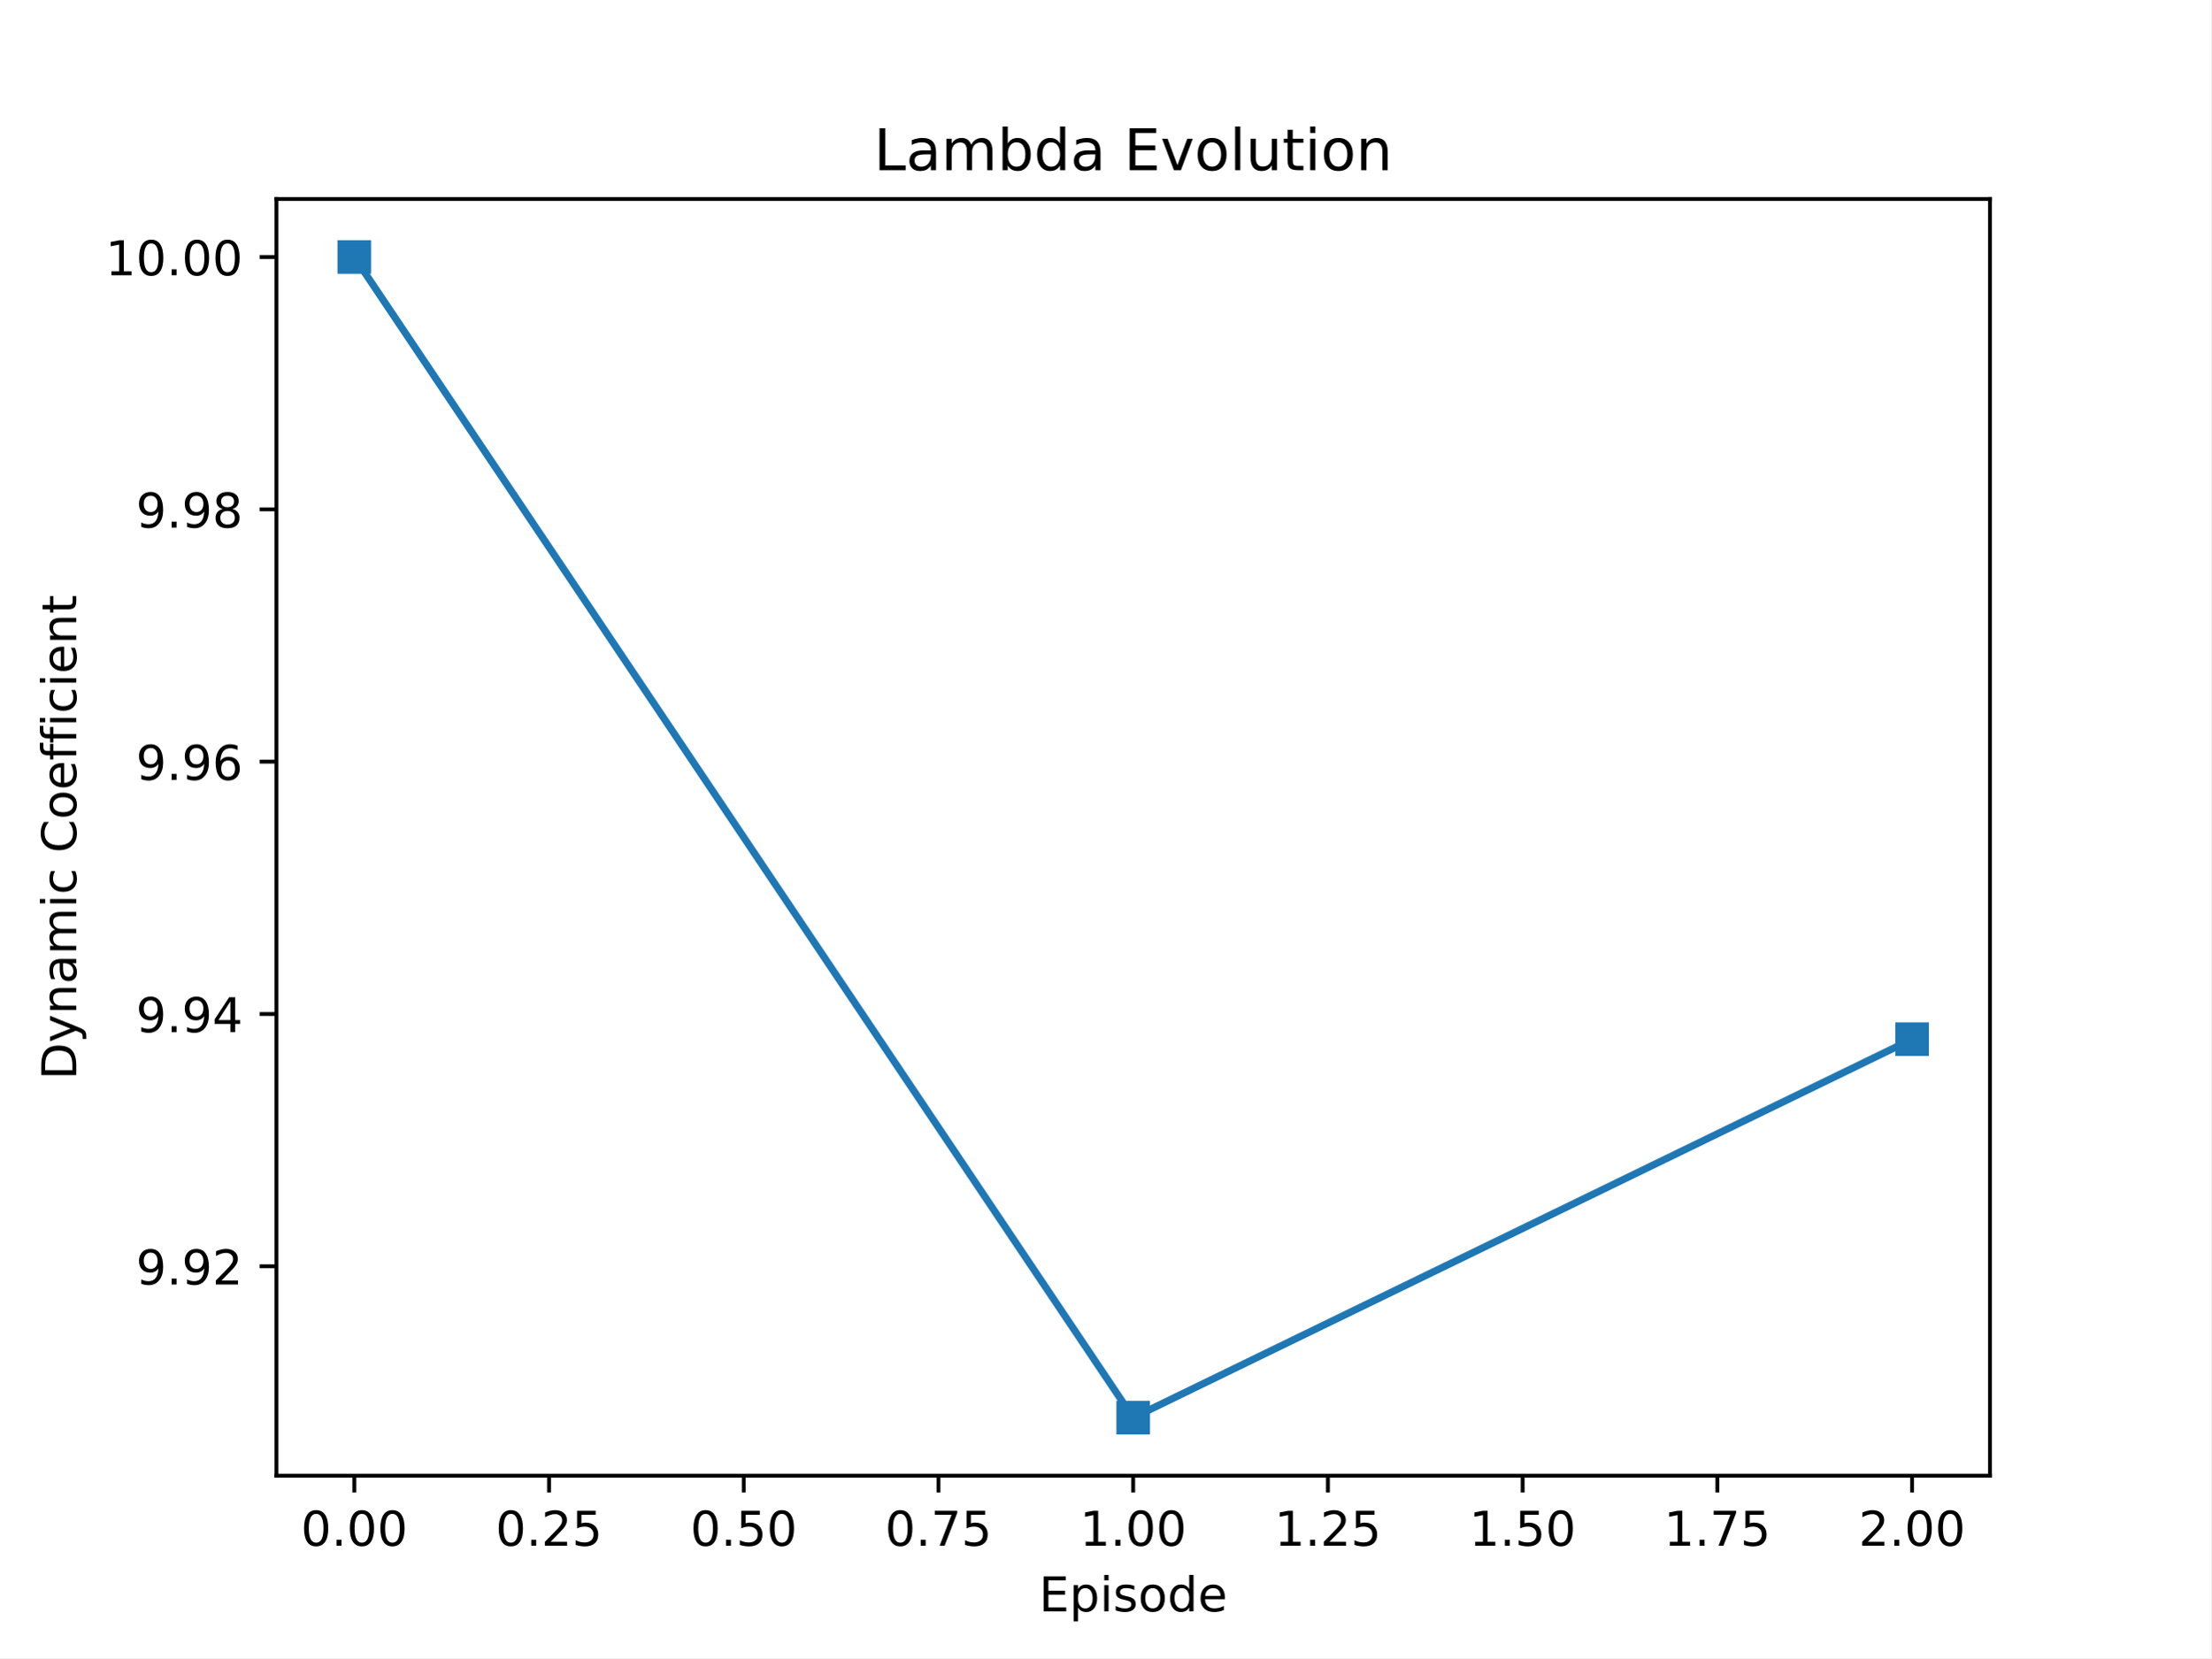
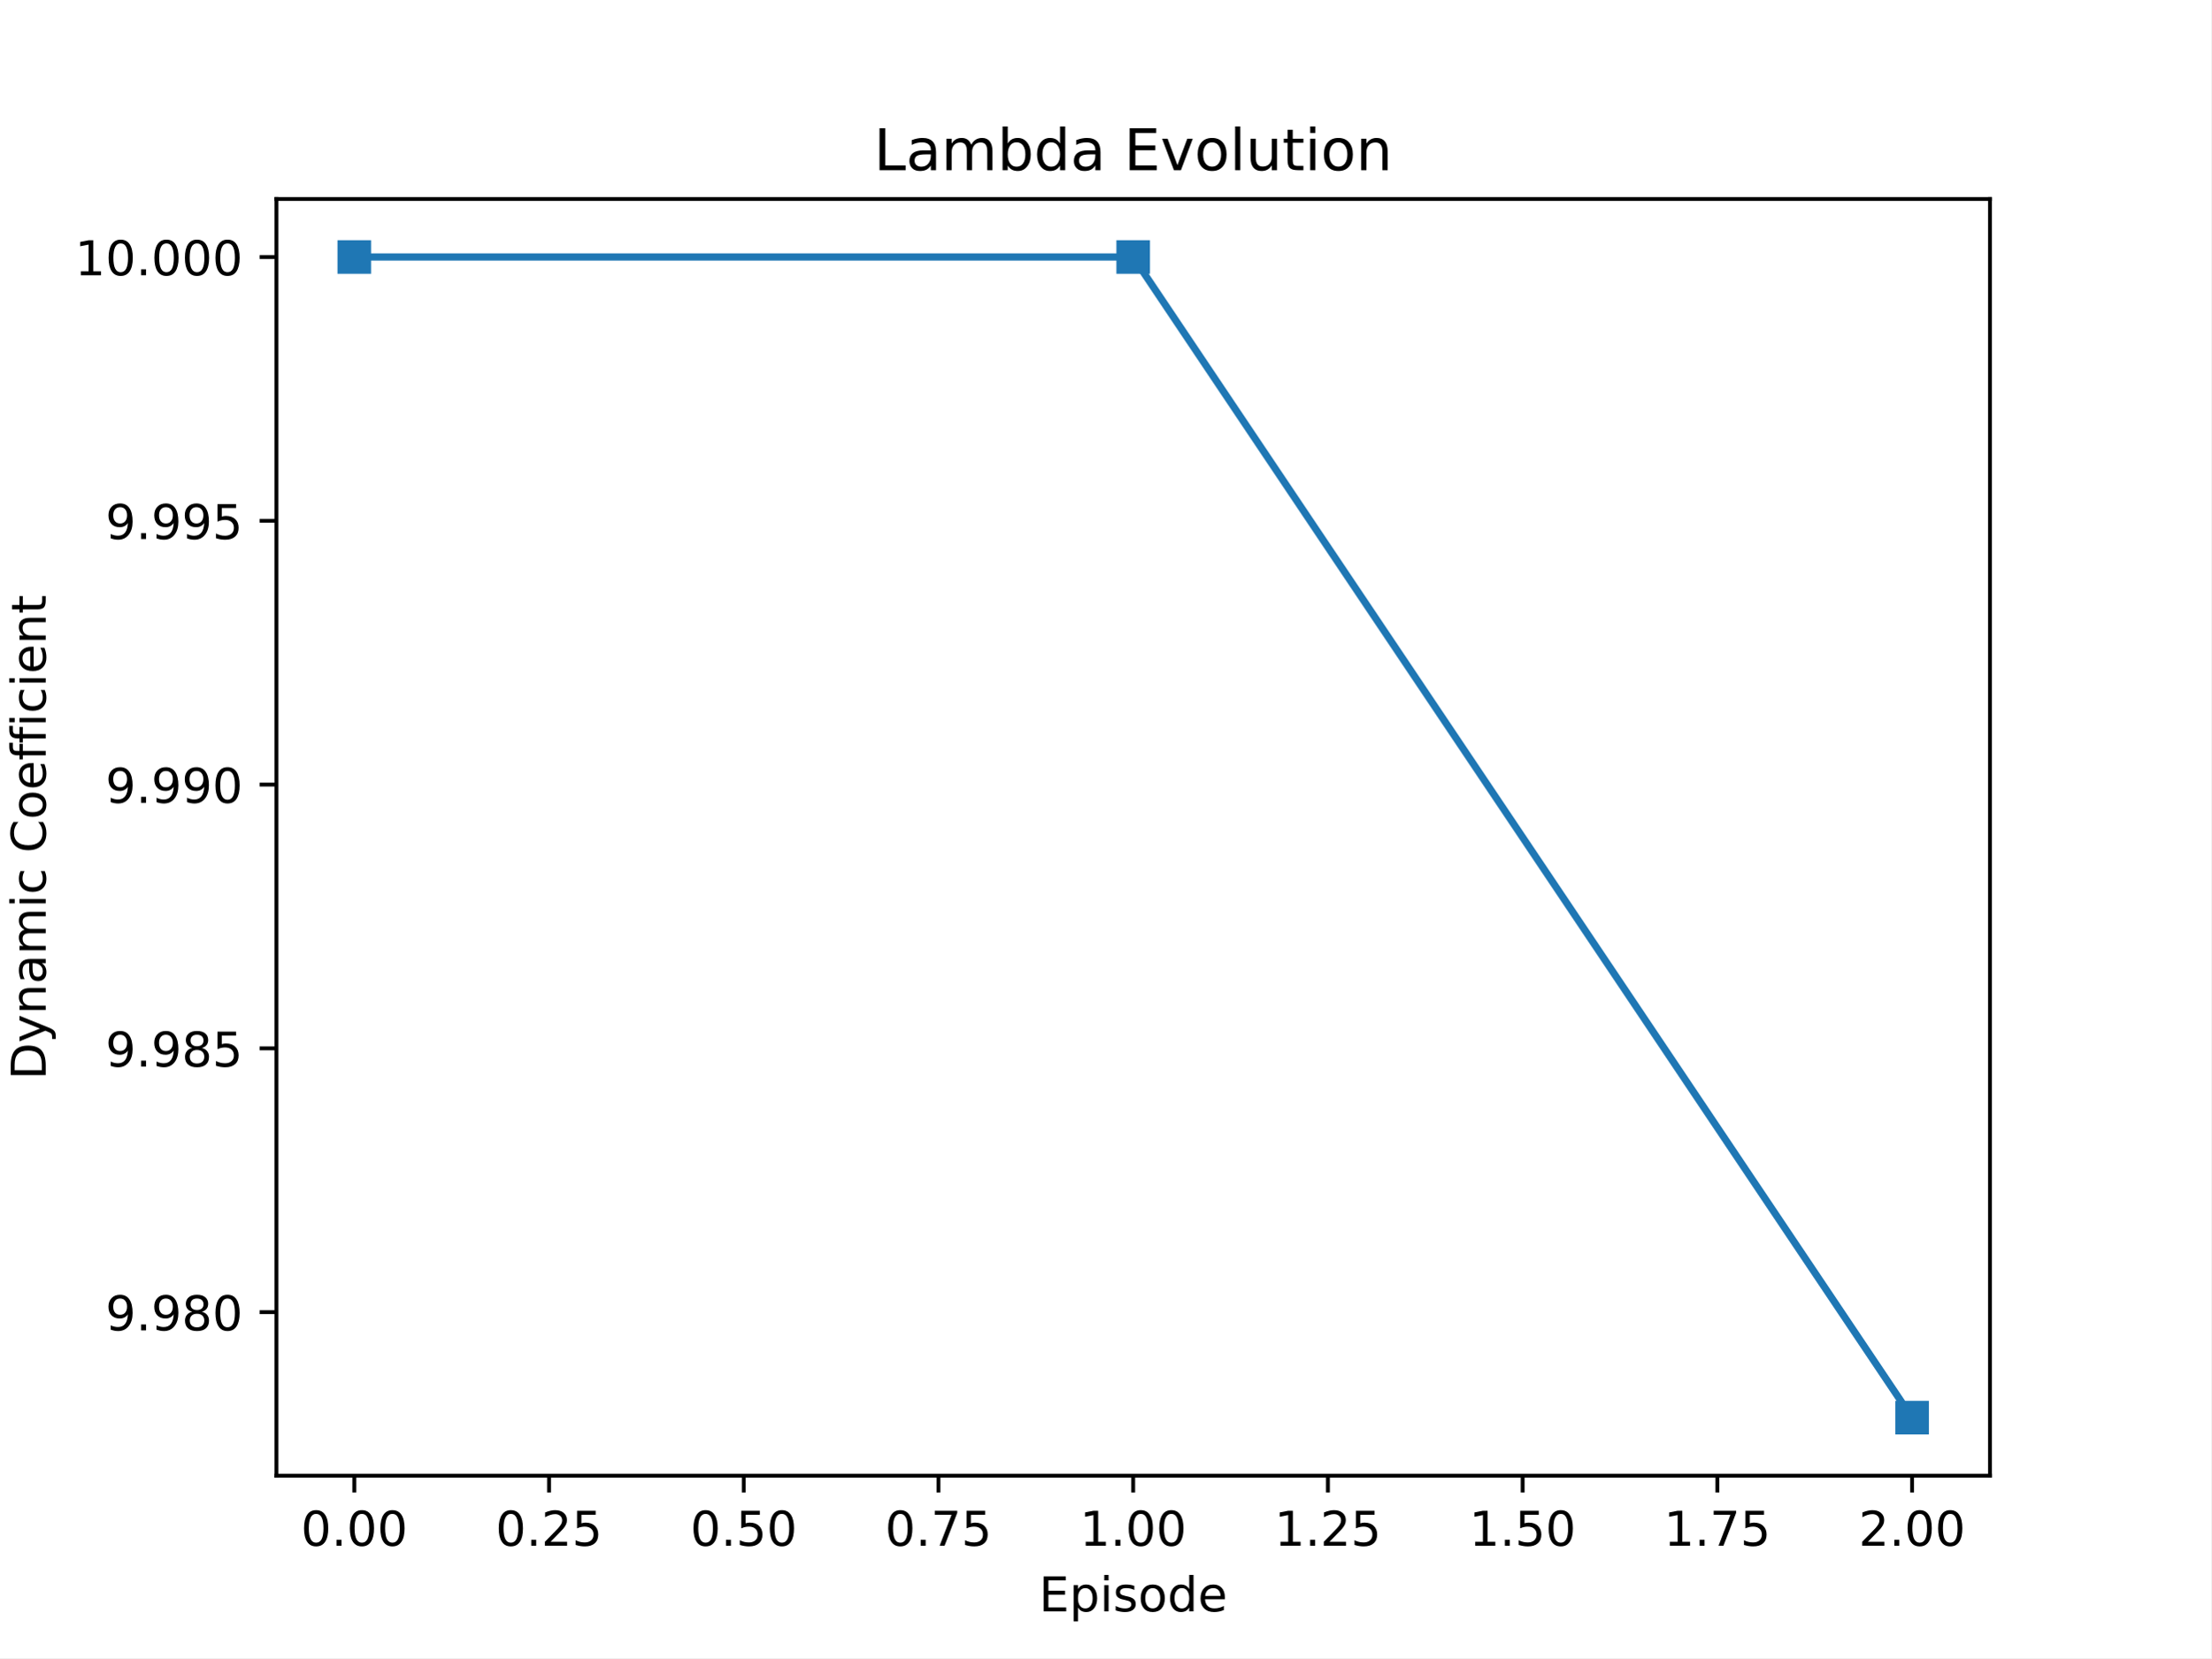
<svg xmlns="http://www.w3.org/2000/svg" xmlns:xlink="http://www.w3.org/1999/xlink" width="460.8pt" height="345.6pt" viewBox="0 0 460.8 345.6" version="1.1">
  <defs>
    <style type="text/css">*{stroke-linejoin: round; stroke-linecap: butt}</style>
  </defs>
  <g id="figure_1">
    <g id="patch_1">
      <path d="M 0 345.6  L 460.8 345.6  L 460.8 0  L 0 0  z " style="fill: #ffffff" />
    </g>
    <g id="axes_1">
      <g id="patch_2">
        <path d="M 57.6 307.584  L 414.72 307.584  L 414.72 41.472  L 57.6 41.472  z " style="fill: #ffffff" />
      </g>
      <g id="matplotlib.axis_1">
        <g id="xtick_1">
          <g id="line2d_1">
            <defs>
-               <path id="mef1ffcd3d6" d="M 0 0  L 0 3.5  " style="stroke: #000000; stroke-width: 0.8" />
+               <path id="mb6618b9d3c" d="M 0 0  L 0 3.5  " style="stroke: #000000; stroke-width: 0.8" />
            </defs>
            <g>
-               <use xlink:href="#mef1ffcd3d6" x="73.833" y="307.584" style="stroke: #000000; stroke-width: 0.8" />
+               <use xlink:href="#mb6618b9d3c" x="73.833" y="307.584" style="stroke: #000000; stroke-width: 0.8" />
            </g>
          </g>
          <g id="text_1">
            <g transform="translate(62.69991 322.1824) scale(0.1 -0.1)">
              <defs>
                <path id="DejaVuSans-30" d="M 2034 4250  Q 1547 4250 1301 3770  Q 1056 3291 1056 2328  Q 1056 1369 1301 889  Q 1547 409 2034 409  Q 2525 409 2770 889  Q 3016 1369 3016 2328  Q 3016 3291 2770 3770  Q 2525 4250 2034 4250  z M 2034 4750  Q 2819 4750 3233 4129  Q 3647 3509 3647 2328  Q 3647 1150 3233 529  Q 2819 -91 2034 -91  Q 1250 -91 836 529  Q 422 1150 422 2328  Q 422 3509 836 4129  Q 1250 4750 2034 4750  z " transform="scale(0.015625)" />
                <path id="DejaVuSans-2e" d="M 684 794  L 1344 794  L 1344 0  L 684 0  L 684 794  z " transform="scale(0.015625)" />
              </defs>
              <use xlink:href="#DejaVuSans-30" />
              <use xlink:href="#DejaVuSans-2e" x="63.623" />
              <use xlink:href="#DejaVuSans-30" x="95.41" />
              <use xlink:href="#DejaVuSans-30" x="159.033" />
            </g>
          </g>
        </g>
        <g id="xtick_2">
          <g id="line2d_2">
            <g>
-               <use xlink:href="#mef1ffcd3d6" x="114.415" y="307.584" style="stroke: #000000; stroke-width: 0.8" />
+               <use xlink:href="#mb6618b9d3c" x="114.415" y="307.584" style="stroke: #000000; stroke-width: 0.8" />
            </g>
          </g>
          <g id="text_2">
            <g transform="translate(103.2817 322.1824) scale(0.1 -0.1)">
              <defs>
                <path id="DejaVuSans-32" d="M 1228 531  L 3431 531  L 3431 0  L 469 0  L 469 531  Q 828 903 1448 1529  Q 2069 2156 2228 2338  Q 2531 2678 2651 2914  Q 2772 3150 2772 3378  Q 2772 3750 2511 3984  Q 2250 4219 1831 4219  Q 1534 4219 1204 4116  Q 875 4013 500 3803  L 500 4441  Q 881 4594 1212 4672  Q 1544 4750 1819 4750  Q 2544 4750 2975 4387  Q 3406 4025 3406 3419  Q 3406 3131 3298 2873  Q 3191 2616 2906 2266  Q 2828 2175 2409 1742  Q 1991 1309 1228 531  z " transform="scale(0.015625)" />
                <path id="DejaVuSans-35" d="M 691 4666  L 3169 4666  L 3169 4134  L 1269 4134  L 1269 2991  Q 1406 3038 1543 3061  Q 1681 3084 1819 3084  Q 2600 3084 3056 2656  Q 3513 2228 3513 1497  Q 3513 744 3044 326  Q 2575 -91 1722 -91  Q 1428 -91 1123 -41  Q 819 9 494 109  L 494 744  Q 775 591 1075 516  Q 1375 441 1709 441  Q 2250 441 2565 725  Q 2881 1009 2881 1497  Q 2881 1984 2565 2268  Q 2250 2553 1709 2553  Q 1456 2553 1204 2497  Q 953 2441 691 2322  L 691 4666  z " transform="scale(0.015625)" />
              </defs>
              <use xlink:href="#DejaVuSans-30" />
              <use xlink:href="#DejaVuSans-2e" x="63.623" />
              <use xlink:href="#DejaVuSans-32" x="95.41" />
              <use xlink:href="#DejaVuSans-35" x="159.033" />
            </g>
          </g>
        </g>
        <g id="xtick_3">
          <g id="line2d_3">
            <g>
-               <use xlink:href="#mef1ffcd3d6" x="154.996" y="307.584" style="stroke: #000000; stroke-width: 0.8" />
+               <use xlink:href="#mb6618b9d3c" x="154.996" y="307.584" style="stroke: #000000; stroke-width: 0.8" />
            </g>
          </g>
          <g id="text_3">
            <g transform="translate(143.8636 322.1824) scale(0.1 -0.1)">
              <use xlink:href="#DejaVuSans-30" />
              <use xlink:href="#DejaVuSans-2e" x="63.623" />
              <use xlink:href="#DejaVuSans-35" x="95.41" />
              <use xlink:href="#DejaVuSans-30" x="159.033" />
            </g>
          </g>
        </g>
        <g id="xtick_4">
          <g id="line2d_4">
            <g>
-               <use xlink:href="#mef1ffcd3d6" x="195.578" y="307.584" style="stroke: #000000; stroke-width: 0.8" />
+               <use xlink:href="#mb6618b9d3c" x="195.578" y="307.584" style="stroke: #000000; stroke-width: 0.8" />
            </g>
          </g>
          <g id="text_4">
            <g transform="translate(184.4454 322.1824) scale(0.1 -0.1)">
              <defs>
                <path id="DejaVuSans-37" d="M 525 4666  L 3525 4666  L 3525 4397  L 1831 0  L 1172 0  L 2766 4134  L 525 4134  L 525 4666  z " transform="scale(0.015625)" />
              </defs>
              <use xlink:href="#DejaVuSans-30" />
              <use xlink:href="#DejaVuSans-2e" x="63.623" />
              <use xlink:href="#DejaVuSans-37" x="95.41" />
              <use xlink:href="#DejaVuSans-35" x="159.033" />
            </g>
          </g>
        </g>
        <g id="xtick_5">
          <g id="line2d_5">
            <g>
-               <use xlink:href="#mef1ffcd3d6" x="236.16" y="307.584" style="stroke: #000000; stroke-width: 0.8" />
+               <use xlink:href="#mb6618b9d3c" x="236.16" y="307.584" style="stroke: #000000; stroke-width: 0.8" />
            </g>
          </g>
          <g id="text_5">
            <g transform="translate(225.0272 322.1824) scale(0.1 -0.1)">
              <defs>
                <path id="DejaVuSans-31" d="M 794 531  L 1825 531  L 1825 4091  L 703 3866  L 703 4441  L 1819 4666  L 2450 4666  L 2450 531  L 3481 531  L 3481 0  L 794 0  L 794 531  z " transform="scale(0.015625)" />
              </defs>
              <use xlink:href="#DejaVuSans-31" />
              <use xlink:href="#DejaVuSans-2e" x="63.623" />
              <use xlink:href="#DejaVuSans-30" x="95.41" />
              <use xlink:href="#DejaVuSans-30" x="159.033" />
            </g>
          </g>
        </g>
        <g id="xtick_6">
          <g id="line2d_6">
            <g>
-               <use xlink:href="#mef1ffcd3d6" x="276.742" y="307.584" style="stroke: #000000; stroke-width: 0.8" />
+               <use xlink:href="#mb6618b9d3c" x="276.742" y="307.584" style="stroke: #000000; stroke-width: 0.8" />
            </g>
          </g>
          <g id="text_6">
            <g transform="translate(265.609 322.1824) scale(0.1 -0.1)">
              <use xlink:href="#DejaVuSans-31" />
              <use xlink:href="#DejaVuSans-2e" x="63.623" />
              <use xlink:href="#DejaVuSans-32" x="95.41" />
              <use xlink:href="#DejaVuSans-35" x="159.033" />
            </g>
          </g>
        </g>
        <g id="xtick_7">
          <g id="line2d_7">
            <g>
-               <use xlink:href="#mef1ffcd3d6" x="317.324" y="307.584" style="stroke: #000000; stroke-width: 0.8" />
+               <use xlink:href="#mb6618b9d3c" x="317.324" y="307.584" style="stroke: #000000; stroke-width: 0.8" />
            </g>
          </g>
          <g id="text_7">
            <g transform="translate(306.1908 322.1824) scale(0.1 -0.1)">
              <use xlink:href="#DejaVuSans-31" />
              <use xlink:href="#DejaVuSans-2e" x="63.623" />
              <use xlink:href="#DejaVuSans-35" x="95.41" />
              <use xlink:href="#DejaVuSans-30" x="159.033" />
            </g>
          </g>
        </g>
        <g id="xtick_8">
          <g id="line2d_8">
            <g>
-               <use xlink:href="#mef1ffcd3d6" x="357.905" y="307.584" style="stroke: #000000; stroke-width: 0.8" />
+               <use xlink:href="#mb6618b9d3c" x="357.905" y="307.584" style="stroke: #000000; stroke-width: 0.8" />
            </g>
          </g>
          <g id="text_8">
            <g transform="translate(346.7726 322.1824) scale(0.1 -0.1)">
              <use xlink:href="#DejaVuSans-31" />
              <use xlink:href="#DejaVuSans-2e" x="63.623" />
              <use xlink:href="#DejaVuSans-37" x="95.41" />
              <use xlink:href="#DejaVuSans-35" x="159.033" />
            </g>
          </g>
        </g>
        <g id="xtick_9">
          <g id="line2d_9">
            <g>
-               <use xlink:href="#mef1ffcd3d6" x="398.487" y="307.584" style="stroke: #000000; stroke-width: 0.8" />
+               <use xlink:href="#mb6618b9d3c" x="398.487" y="307.584" style="stroke: #000000; stroke-width: 0.8" />
            </g>
          </g>
          <g id="text_9">
            <g transform="translate(387.3545 322.1824) scale(0.1 -0.1)">
              <use xlink:href="#DejaVuSans-32" />
              <use xlink:href="#DejaVuSans-2e" x="63.623" />
              <use xlink:href="#DejaVuSans-30" x="95.41" />
              <use xlink:href="#DejaVuSans-30" x="159.033" />
            </g>
          </g>
        </g>
        <g id="text_10">
          <g transform="translate(216.5225 335.8606) scale(0.1 -0.1)">
            <defs>
              <path id="DejaVuSans-45" d="M 628 4666  L 3578 4666  L 3578 4134  L 1259 4134  L 1259 2753  L 3481 2753  L 3481 2222  L 1259 2222  L 1259 531  L 3634 531  L 3634 0  L 628 0  L 628 4666  z " transform="scale(0.015625)" />
              <path id="DejaVuSans-70" d="M 1159 525  L 1159 -1331  L 581 -1331  L 581 3500  L 1159 3500  L 1159 2969  Q 1341 3281 1617 3432  Q 1894 3584 2278 3584  Q 2916 3584 3314 3078  Q 3713 2572 3713 1747  Q 3713 922 3314 415  Q 2916 -91 2278 -91  Q 1894 -91 1617 61  Q 1341 213 1159 525  z M 3116 1747  Q 3116 2381 2855 2742  Q 2594 3103 2138 3103  Q 1681 3103 1420 2742  Q 1159 2381 1159 1747  Q 1159 1113 1420 752  Q 1681 391 2138 391  Q 2594 391 2855 752  Q 3116 1113 3116 1747  z " transform="scale(0.015625)" />
              <path id="DejaVuSans-69" d="M 603 3500  L 1178 3500  L 1178 0  L 603 0  L 603 3500  z M 603 4863  L 1178 4863  L 1178 4134  L 603 4134  L 603 4863  z " transform="scale(0.015625)" />
              <path id="DejaVuSans-73" d="M 2834 3397  L 2834 2853  Q 2591 2978 2328 3040  Q 2066 3103 1784 3103  Q 1356 3103 1142 2972  Q 928 2841 928 2578  Q 928 2378 1081 2264  Q 1234 2150 1697 2047  L 1894 2003  Q 2506 1872 2764 1633  Q 3022 1394 3022 966  Q 3022 478 2636 193  Q 2250 -91 1575 -91  Q 1294 -91 989 -36  Q 684 19 347 128  L 347 722  Q 666 556 975 473  Q 1284 391 1588 391  Q 1994 391 2212 530  Q 2431 669 2431 922  Q 2431 1156 2273 1281  Q 2116 1406 1581 1522  L 1381 1569  Q 847 1681 609 1914  Q 372 2147 372 2553  Q 372 3047 722 3315  Q 1072 3584 1716 3584  Q 2034 3584 2315 3537  Q 2597 3491 2834 3397  z " transform="scale(0.015625)" />
              <path id="DejaVuSans-6f" d="M 1959 3097  Q 1497 3097 1228 2736  Q 959 2375 959 1747  Q 959 1119 1226 758  Q 1494 397 1959 397  Q 2419 397 2687 759  Q 2956 1122 2956 1747  Q 2956 2369 2687 2733  Q 2419 3097 1959 3097  z M 1959 3584  Q 2709 3584 3137 3096  Q 3566 2609 3566 1747  Q 3566 888 3137 398  Q 2709 -91 1959 -91  Q 1206 -91 779 398  Q 353 888 353 1747  Q 353 2609 779 3096  Q 1206 3584 1959 3584  z " transform="scale(0.015625)" />
              <path id="DejaVuSans-64" d="M 2906 2969  L 2906 4863  L 3481 4863  L 3481 0  L 2906 0  L 2906 525  Q 2725 213 2448 61  Q 2172 -91 1784 -91  Q 1150 -91 751 415  Q 353 922 353 1747  Q 353 2572 751 3078  Q 1150 3584 1784 3584  Q 2172 3584 2448 3432  Q 2725 3281 2906 2969  z M 947 1747  Q 947 1113 1208 752  Q 1469 391 1925 391  Q 2381 391 2643 752  Q 2906 1113 2906 1747  Q 2906 2381 2643 2742  Q 2381 3103 1925 3103  Q 1469 3103 1208 2742  Q 947 2381 947 1747  z " transform="scale(0.015625)" />
              <path id="DejaVuSans-65" d="M 3597 1894  L 3597 1613  L 953 1613  Q 991 1019 1311 708  Q 1631 397 2203 397  Q 2534 397 2845 478  Q 3156 559 3463 722  L 3463 178  Q 3153 47 2828 -22  Q 2503 -91 2169 -91  Q 1331 -91 842 396  Q 353 884 353 1716  Q 353 2575 817 3079  Q 1281 3584 2069 3584  Q 2775 3584 3186 3129  Q 3597 2675 3597 1894  z M 3022 2063  Q 3016 2534 2758 2815  Q 2500 3097 2075 3097  Q 1594 3097 1305 2825  Q 1016 2553 972 2059  L 3022 2063  z " transform="scale(0.015625)" />
            </defs>
            <use xlink:href="#DejaVuSans-45" />
            <use xlink:href="#DejaVuSans-70" x="63.184" />
            <use xlink:href="#DejaVuSans-69" x="126.66" />
            <use xlink:href="#DejaVuSans-73" x="154.443" />
            <use xlink:href="#DejaVuSans-6f" x="206.543" />
            <use xlink:href="#DejaVuSans-64" x="267.725" />
            <use xlink:href="#DejaVuSans-65" x="331.201" />
          </g>
        </g>
      </g>
      <g id="matplotlib.axis_2">
        <g id="ytick_1">
          <g id="line2d_10">
            <defs>
-               <path id="me86114add8" d="M 0 0  L -3.5 0  " style="stroke: #000000; stroke-width: 0.8" />
+               <path id="m395c3f8b25" d="M 0 0  L -3.5 0  " style="stroke: #000000; stroke-width: 0.8" />
            </defs>
            <g>
-               <use xlink:href="#me86114add8" x="57.6" y="263.933" style="stroke: #000000; stroke-width: 0.8" />
+               <use xlink:href="#m395c3f8b25" x="57.6" y="273.495" style="stroke: #000000; stroke-width: 0.8" />
            </g>
          </g>
          <g id="text_11">
-             <g transform="translate(28.33438 267.7324) scale(0.1 -0.1)">
+             <g transform="translate(21.97188 277.2945) scale(0.1 -0.1)">
              <defs>
                <path id="DejaVuSans-39" d="M 703 97  L 703 672  Q 941 559 1184 500  Q 1428 441 1663 441  Q 2288 441 2617 861  Q 2947 1281 2994 2138  Q 2813 1869 2534 1725  Q 2256 1581 1919 1581  Q 1219 1581 811 2004  Q 403 2428 403 3163  Q 403 3881 828 4315  Q 1253 4750 1959 4750  Q 2769 4750 3195 4129  Q 3622 3509 3622 2328  Q 3622 1225 3098 567  Q 2575 -91 1691 -91  Q 1453 -91 1209 -44  Q 966 3 703 97  z M 1959 2075  Q 2384 2075 2632 2365  Q 2881 2656 2881 3163  Q 2881 3666 2632 3958  Q 2384 4250 1959 4250  Q 1534 4250 1286 3958  Q 1038 3666 1038 3163  Q 1038 2656 1286 2365  Q 1534 2075 1959 2075  z " transform="scale(0.015625)" />
+                 <path id="DejaVuSans-38" d="M 2034 2216  Q 1584 2216 1326 1975  Q 1069 1734 1069 1313  Q 1069 891 1326 650  Q 1584 409 2034 409  Q 2484 409 2743 651  Q 3003 894 3003 1313  Q 3003 1734 2745 1975  Q 2488 2216 2034 2216  z M 1403 2484  Q 997 2584 770 2862  Q 544 3141 544 3541  Q 544 4100 942 4425  Q 1341 4750 2034 4750  Q 2731 4750 3128 4425  Q 3525 4100 3525 3541  Q 3525 3141 3298 2862  Q 3072 2584 2669 2484  Q 3125 2378 3379 2068  Q 3634 1759 3634 1313  Q 3634 634 3220 271  Q 2806 -91 2034 -91  Q 1263 -91 848 271  Q 434 634 434 1313  Q 434 1759 690 2068  Q 947 2378 1403 2484  z M 1172 3481  Q 1172 3119 1398 2916  Q 1625 2713 2034 2713  Q 2441 2713 2670 2916  Q 2900 3119 2900 3481  Q 2900 3844 2670 4047  Q 2441 4250 2034 4250  Q 1625 4250 1398 4047  Q 1172 3844 1172 3481  z " transform="scale(0.015625)" />
              </defs>
              <use xlink:href="#DejaVuSans-39" />
              <use xlink:href="#DejaVuSans-2e" x="63.623" />
              <use xlink:href="#DejaVuSans-39" x="95.41" />
-               <use xlink:href="#DejaVuSans-32" x="159.033" />
+               <use xlink:href="#DejaVuSans-38" x="159.033" />
+               <use xlink:href="#DejaVuSans-30" x="222.656" />
            </g>
          </g>
        </g>
        <g id="ytick_2">
          <g id="line2d_11">
            <g>
-               <use xlink:href="#me86114add8" x="57.6" y="211.342" style="stroke: #000000; stroke-width: 0.8" />
+               <use xlink:href="#m395c3f8b25" x="57.6" y="218.513" style="stroke: #000000; stroke-width: 0.8" />
            </g>
          </g>
          <g id="text_12">
-             <g transform="translate(28.33438 215.1411) scale(0.1 -0.1)">
-               <defs>
-                 <path id="DejaVuSans-34" d="M 2419 4116  L 825 1625  L 2419 1625  L 2419 4116  z M 2253 4666  L 3047 4666  L 3047 1625  L 3713 1625  L 3713 1100  L 3047 1100  L 3047 0  L 2419 0  L 2419 1100  L 313 1100  L 313 1709  L 2253 4666  z " transform="scale(0.015625)" />
-               </defs>
+             <g transform="translate(21.97188 222.3127) scale(0.1 -0.1)">
              <use xlink:href="#DejaVuSans-39" />
              <use xlink:href="#DejaVuSans-2e" x="63.623" />
              <use xlink:href="#DejaVuSans-39" x="95.41" />
-               <use xlink:href="#DejaVuSans-34" x="159.033" />
+               <use xlink:href="#DejaVuSans-38" x="159.033" />
+               <use xlink:href="#DejaVuSans-35" x="222.656" />
            </g>
          </g>
        </g>
        <g id="ytick_3">
          <g id="line2d_12">
            <g>
-               <use xlink:href="#me86114add8" x="57.6" y="158.751" style="stroke: #000000; stroke-width: 0.8" />
+               <use xlink:href="#m395c3f8b25" x="57.6" y="163.532" style="stroke: #000000; stroke-width: 0.8" />
            </g>
          </g>
          <g id="text_13">
-             <g transform="translate(28.33438 162.5498) scale(0.1 -0.1)">
-               <defs>
-                 <path id="DejaVuSans-36" d="M 2113 2584  Q 1688 2584 1439 2293  Q 1191 2003 1191 1497  Q 1191 994 1439 701  Q 1688 409 2113 409  Q 2538 409 2786 701  Q 3034 994 3034 1497  Q 3034 2003 2786 2293  Q 2538 2584 2113 2584  z M 3366 4563  L 3366 3988  Q 3128 4100 2886 4159  Q 2644 4219 2406 4219  Q 1781 4219 1451 3797  Q 1122 3375 1075 2522  Q 1259 2794 1537 2939  Q 1816 3084 2150 3084  Q 2853 3084 3261 2657  Q 3669 2231 3669 1497  Q 3669 778 3244 343  Q 2819 -91 2113 -91  Q 1303 -91 875 529  Q 447 1150 447 2328  Q 447 3434 972 4092  Q 1497 4750 2381 4750  Q 2619 4750 2861 4703  Q 3103 4656 3366 4563  z " transform="scale(0.015625)" />
-               </defs>
+             <g transform="translate(21.97188 167.3309) scale(0.1 -0.1)">
              <use xlink:href="#DejaVuSans-39" />
              <use xlink:href="#DejaVuSans-2e" x="63.623" />
              <use xlink:href="#DejaVuSans-39" x="95.41" />
-               <use xlink:href="#DejaVuSans-36" x="159.033" />
+               <use xlink:href="#DejaVuSans-39" x="159.033" />
+               <use xlink:href="#DejaVuSans-30" x="222.656" />
            </g>
          </g>
        </g>
        <g id="ytick_4">
          <g id="line2d_13">
            <g>
-               <use xlink:href="#me86114add8" x="57.6" y="106.159" style="stroke: #000000; stroke-width: 0.8" />
+               <use xlink:href="#m395c3f8b25" x="57.6" y="108.55" style="stroke: #000000; stroke-width: 0.8" />
            </g>
          </g>
          <g id="text_14">
-             <g transform="translate(28.33438 109.9585) scale(0.1 -0.1)">
-               <defs>
-                 <path id="DejaVuSans-38" d="M 2034 2216  Q 1584 2216 1326 1975  Q 1069 1734 1069 1313  Q 1069 891 1326 650  Q 1584 409 2034 409  Q 2484 409 2743 651  Q 3003 894 3003 1313  Q 3003 1734 2745 1975  Q 2488 2216 2034 2216  z M 1403 2484  Q 997 2584 770 2862  Q 544 3141 544 3541  Q 544 4100 942 4425  Q 1341 4750 2034 4750  Q 2731 4750 3128 4425  Q 3525 4100 3525 3541  Q 3525 3141 3298 2862  Q 3072 2584 2669 2484  Q 3125 2378 3379 2068  Q 3634 1759 3634 1313  Q 3634 634 3220 271  Q 2806 -91 2034 -91  Q 1263 -91 848 271  Q 434 634 434 1313  Q 434 1759 690 2068  Q 947 2378 1403 2484  z M 1172 3481  Q 1172 3119 1398 2916  Q 1625 2713 2034 2713  Q 2441 2713 2670 2916  Q 2900 3119 2900 3481  Q 2900 3844 2670 4047  Q 2441 4250 2034 4250  Q 1625 4250 1398 4047  Q 1172 3844 1172 3481  z " transform="scale(0.015625)" />
-               </defs>
+             <g transform="translate(21.97188 112.349) scale(0.1 -0.1)">
              <use xlink:href="#DejaVuSans-39" />
              <use xlink:href="#DejaVuSans-2e" x="63.623" />
              <use xlink:href="#DejaVuSans-39" x="95.41" />
-               <use xlink:href="#DejaVuSans-38" x="159.033" />
+               <use xlink:href="#DejaVuSans-39" x="159.033" />
+               <use xlink:href="#DejaVuSans-35" x="222.656" />
            </g>
          </g>
        </g>
        <g id="ytick_5">
          <g id="line2d_14">
            <g>
-               <use xlink:href="#me86114add8" x="57.6" y="53.568" style="stroke: #000000; stroke-width: 0.8" />
+               <use xlink:href="#m395c3f8b25" x="57.6" y="53.568" style="stroke: #000000; stroke-width: 0.8" />
            </g>
          </g>
          <g id="text_15">
-             <g transform="translate(21.97188 57.36722) scale(0.1 -0.1)">
+             <g transform="translate(15.60938 57.36722) scale(0.1 -0.1)">
              <use xlink:href="#DejaVuSans-31" />
              <use xlink:href="#DejaVuSans-30" x="63.623" />
              <use xlink:href="#DejaVuSans-2e" x="127.246" />
              <use xlink:href="#DejaVuSans-30" x="159.033" />
              <use xlink:href="#DejaVuSans-30" x="222.656" />
+               <use xlink:href="#DejaVuSans-30" x="286.279" />
            </g>
          </g>
        </g>
        <g id="text_16">
-           <g transform="translate(15.89219 225.0483) rotate(-90) scale(0.1 -0.1)">
+           <g transform="translate(9.529687 225.0483) rotate(-90) scale(0.1 -0.1)">
            <defs>
              <path id="DejaVuSans-44" d="M 1259 4147  L 1259 519  L 2022 519  Q 2988 519 3436 956  Q 3884 1394 3884 2338  Q 3884 3275 3436 3711  Q 2988 4147 2022 4147  L 1259 4147  z M 628 4666  L 1925 4666  Q 3281 4666 3915 4102  Q 4550 3538 4550 2338  Q 4550 1131 3912 565  Q 3275 0 1925 0  L 628 0  L 628 4666  z " transform="scale(0.015625)" />
              <path id="DejaVuSans-79" d="M 2059 -325  Q 1816 -950 1584 -1140  Q 1353 -1331 966 -1331  L 506 -1331  L 506 -850  L 844 -850  Q 1081 -850 1212 -737  Q 1344 -625 1503 -206  L 1606 56  L 191 3500  L 800 3500  L 1894 763  L 2988 3500  L 3597 3500  L 2059 -325  z " transform="scale(0.015625)" />
              <path id="DejaVuSans-6e" d="M 3513 2113  L 3513 0  L 2938 0  L 2938 2094  Q 2938 2591 2744 2837  Q 2550 3084 2163 3084  Q 1697 3084 1428 2787  Q 1159 2491 1159 1978  L 1159 0  L 581 0  L 581 3500  L 1159 3500  L 1159 2956  Q 1366 3272 1645 3428  Q 1925 3584 2291 3584  Q 2894 3584 3203 3211  Q 3513 2838 3513 2113  z " transform="scale(0.015625)" />
              <path id="DejaVuSans-61" d="M 2194 1759  Q 1497 1759 1228 1600  Q 959 1441 959 1056  Q 959 750 1161 570  Q 1363 391 1709 391  Q 2188 391 2477 730  Q 2766 1069 2766 1631  L 2766 1759  L 2194 1759  z M 3341 1997  L 3341 0  L 2766 0  L 2766 531  Q 2569 213 2275 61  Q 1981 -91 1556 -91  Q 1019 -91 701 211  Q 384 513 384 1019  Q 384 1609 779 1909  Q 1175 2209 1959 2209  L 2766 2209  L 2766 2266  Q 2766 2663 2505 2880  Q 2244 3097 1772 3097  Q 1472 3097 1187 3025  Q 903 2953 641 2809  L 641 3341  Q 956 3463 1253 3523  Q 1550 3584 1831 3584  Q 2591 3584 2966 3190  Q 3341 2797 3341 1997  z " transform="scale(0.015625)" />
              <path id="DejaVuSans-6d" d="M 3328 2828  Q 3544 3216 3844 3400  Q 4144 3584 4550 3584  Q 5097 3584 5394 3201  Q 5691 2819 5691 2113  L 5691 0  L 5113 0  L 5113 2094  Q 5113 2597 4934 2840  Q 4756 3084 4391 3084  Q 3944 3084 3684 2787  Q 3425 2491 3425 1978  L 3425 0  L 2847 0  L 2847 2094  Q 2847 2600 2669 2842  Q 2491 3084 2119 3084  Q 1678 3084 1418 2786  Q 1159 2488 1159 1978  L 1159 0  L 581 0  L 581 3500  L 1159 3500  L 1159 2956  Q 1356 3278 1631 3431  Q 1906 3584 2284 3584  Q 2666 3584 2933 3390  Q 3200 3197 3328 2828  z " transform="scale(0.015625)" />
              <path id="DejaVuSans-63" d="M 3122 3366  L 3122 2828  Q 2878 2963 2633 3030  Q 2388 3097 2138 3097  Q 1578 3097 1268 2742  Q 959 2388 959 1747  Q 959 1106 1268 751  Q 1578 397 2138 397  Q 2388 397 2633 464  Q 2878 531 3122 666  L 3122 134  Q 2881 22 2623 -34  Q 2366 -91 2075 -91  Q 1284 -91 818 406  Q 353 903 353 1747  Q 353 2603 823 3093  Q 1294 3584 2113 3584  Q 2378 3584 2631 3529  Q 2884 3475 3122 3366  z " transform="scale(0.015625)" />
              <path id="DejaVuSans-20" transform="scale(0.015625)" />
              <path id="DejaVuSans-43" d="M 4122 4306  L 4122 3641  Q 3803 3938 3442 4084  Q 3081 4231 2675 4231  Q 1875 4231 1450 3742  Q 1025 3253 1025 2328  Q 1025 1406 1450 917  Q 1875 428 2675 428  Q 3081 428 3442 575  Q 3803 722 4122 1019  L 4122 359  Q 3791 134 3420 21  Q 3050 -91 2638 -91  Q 1578 -91 968 557  Q 359 1206 359 2328  Q 359 3453 968 4101  Q 1578 4750 2638 4750  Q 3056 4750 3426 4639  Q 3797 4528 4122 4306  z " transform="scale(0.015625)" />
              <path id="DejaVuSans-66" d="M 2375 4863  L 2375 4384  L 1825 4384  Q 1516 4384 1395 4259  Q 1275 4134 1275 3809  L 1275 3500  L 2222 3500  L 2222 3053  L 1275 3053  L 1275 0  L 697 0  L 697 3053  L 147 3053  L 147 3500  L 697 3500  L 697 3744  Q 697 4328 969 4595  Q 1241 4863 1831 4863  L 2375 4863  z " transform="scale(0.015625)" />
              <path id="DejaVuSans-74" d="M 1172 4494  L 1172 3500  L 2356 3500  L 2356 3053  L 1172 3053  L 1172 1153  Q 1172 725 1289 603  Q 1406 481 1766 481  L 2356 481  L 2356 0  L 1766 0  Q 1100 0 847 248  Q 594 497 594 1153  L 594 3053  L 172 3053  L 172 3500  L 594 3500  L 594 4494  L 1172 4494  z " transform="scale(0.015625)" />
            </defs>
            <use xlink:href="#DejaVuSans-44" />
            <use xlink:href="#DejaVuSans-79" x="77.002" />
            <use xlink:href="#DejaVuSans-6e" x="136.182" />
            <use xlink:href="#DejaVuSans-61" x="199.561" />
            <use xlink:href="#DejaVuSans-6d" x="260.84" />
            <use xlink:href="#DejaVuSans-69" x="358.252" />
            <use xlink:href="#DejaVuSans-63" x="386.035" />
            <use xlink:href="#DejaVuSans-20" x="441.016" />
            <use xlink:href="#DejaVuSans-43" x="472.803" />
            <use xlink:href="#DejaVuSans-6f" x="542.627" />
            <use xlink:href="#DejaVuSans-65" x="603.809" />
            <use xlink:href="#DejaVuSans-66" x="665.332" />
            <use xlink:href="#DejaVuSans-66" x="700.537" />
            <use xlink:href="#DejaVuSans-69" x="735.742" />
            <use xlink:href="#DejaVuSans-63" x="763.525" />
            <use xlink:href="#DejaVuSans-69" x="818.506" />
            <use xlink:href="#DejaVuSans-65" x="846.289" />
            <use xlink:href="#DejaVuSans-6e" x="907.812" />
            <use xlink:href="#DejaVuSans-74" x="971.191" />
          </g>
        </g>
      </g>
      <g id="line2d_15">
-         <path d="M 73.833 53.568  L 236.16 295.488  L 398.487 216.601  " clip-path="url(#p72ea050040)" style="fill: none; stroke: #1f77b4; stroke-width: 1.5; stroke-linecap: square" />
+         <path d="M 73.833 53.568  L 236.16 53.568  L 398.487 295.488  " clip-path="url(#p15648d331a)" style="fill: none; stroke: #1f77b4; stroke-width: 1.5; stroke-linecap: square" />
        <defs>
-           <path id="m5fbe52b087" d="M -3 3  L 3 3  L 3 -3  L -3 -3  z " style="stroke: #1f77b4; stroke-linejoin: miter" />
+           <path id="m75829d2d81" d="M -3 3  L 3 3  L 3 -3  L -3 -3  z " style="stroke: #1f77b4; stroke-linejoin: miter" />
        </defs>
-         <g clip-path="url(#p72ea050040)">
-           <use xlink:href="#m5fbe52b087" x="73.833" y="53.568" style="fill: #1f77b4; stroke: #1f77b4; stroke-linejoin: miter" />
-           <use xlink:href="#m5fbe52b087" x="236.16" y="295.488" style="fill: #1f77b4; stroke: #1f77b4; stroke-linejoin: miter" />
-           <use xlink:href="#m5fbe52b087" x="398.487" y="216.601" style="fill: #1f77b4; stroke: #1f77b4; stroke-linejoin: miter" />
+         <g clip-path="url(#p15648d331a)">
+           <use xlink:href="#m75829d2d81" x="73.833" y="53.568" style="fill: #1f77b4; stroke: #1f77b4; stroke-linejoin: miter" />
+           <use xlink:href="#m75829d2d81" x="236.16" y="53.568" style="fill: #1f77b4; stroke: #1f77b4; stroke-linejoin: miter" />
+           <use xlink:href="#m75829d2d81" x="398.487" y="295.488" style="fill: #1f77b4; stroke: #1f77b4; stroke-linejoin: miter" />
        </g>
      </g>
      <g id="patch_3">
        <path d="M 57.6 307.584  L 57.6 41.472  " style="fill: none; stroke: #000000; stroke-width: 0.8; stroke-linejoin: miter; stroke-linecap: square" />
      </g>
      <g id="patch_4">
        <path d="M 414.72 307.584  L 414.72 41.472  " style="fill: none; stroke: #000000; stroke-width: 0.8; stroke-linejoin: miter; stroke-linecap: square" />
      </g>
      <g id="patch_5">
        <path d="M 57.6 307.584  L 414.72 307.584  " style="fill: none; stroke: #000000; stroke-width: 0.8; stroke-linejoin: miter; stroke-linecap: square" />
      </g>
      <g id="patch_6">
        <path d="M 57.6 41.472  L 414.72 41.472  " style="fill: none; stroke: #000000; stroke-width: 0.8; stroke-linejoin: miter; stroke-linecap: square" />
      </g>
      <g id="text_17">
        <g transform="translate(182.1178 35.472) scale(0.12 -0.12)">
          <defs>
            <path id="DejaVuSans-4c" d="M 628 4666  L 1259 4666  L 1259 531  L 3531 531  L 3531 0  L 628 0  L 628 4666  z " transform="scale(0.015625)" />
            <path id="DejaVuSans-62" d="M 3116 1747  Q 3116 2381 2855 2742  Q 2594 3103 2138 3103  Q 1681 3103 1420 2742  Q 1159 2381 1159 1747  Q 1159 1113 1420 752  Q 1681 391 2138 391  Q 2594 391 2855 752  Q 3116 1113 3116 1747  z M 1159 2969  Q 1341 3281 1617 3432  Q 1894 3584 2278 3584  Q 2916 3584 3314 3078  Q 3713 2572 3713 1747  Q 3713 922 3314 415  Q 2916 -91 2278 -91  Q 1894 -91 1617 61  Q 1341 213 1159 525  L 1159 0  L 581 0  L 581 4863  L 1159 4863  L 1159 2969  z " transform="scale(0.015625)" />
            <path id="DejaVuSans-76" d="M 191 3500  L 800 3500  L 1894 563  L 2988 3500  L 3597 3500  L 2284 0  L 1503 0  L 191 3500  z " transform="scale(0.015625)" />
            <path id="DejaVuSans-6c" d="M 603 4863  L 1178 4863  L 1178 0  L 603 0  L 603 4863  z " transform="scale(0.015625)" />
            <path id="DejaVuSans-75" d="M 544 1381  L 544 3500  L 1119 3500  L 1119 1403  Q 1119 906 1312 657  Q 1506 409 1894 409  Q 2359 409 2629 706  Q 2900 1003 2900 1516  L 2900 3500  L 3475 3500  L 3475 0  L 2900 0  L 2900 538  Q 2691 219 2414 64  Q 2138 -91 1772 -91  Q 1169 -91 856 284  Q 544 659 544 1381  z M 1991 3584  L 1991 3584  z " transform="scale(0.015625)" />
          </defs>
          <use xlink:href="#DejaVuSans-4c" />
          <use xlink:href="#DejaVuSans-61" x="55.713" />
          <use xlink:href="#DejaVuSans-6d" x="116.992" />
          <use xlink:href="#DejaVuSans-62" x="214.404" />
          <use xlink:href="#DejaVuSans-64" x="277.881" />
          <use xlink:href="#DejaVuSans-61" x="341.357" />
          <use xlink:href="#DejaVuSans-20" x="402.637" />
          <use xlink:href="#DejaVuSans-45" x="434.424" />
          <use xlink:href="#DejaVuSans-76" x="497.607" />
          <use xlink:href="#DejaVuSans-6f" x="556.787" />
          <use xlink:href="#DejaVuSans-6c" x="617.969" />
          <use xlink:href="#DejaVuSans-75" x="645.752" />
          <use xlink:href="#DejaVuSans-74" x="709.131" />
          <use xlink:href="#DejaVuSans-69" x="748.34" />
          <use xlink:href="#DejaVuSans-6f" x="776.123" />
          <use xlink:href="#DejaVuSans-6e" x="837.305" />
        </g>
      </g>
    </g>
  </g>
  <defs>
-     <clipPath id="p72ea050040">
+     <clipPath id="p15648d331a">
      <rect x="57.6" y="41.472" width="357.12" height="266.112" />
    </clipPath>
  </defs>
</svg>
